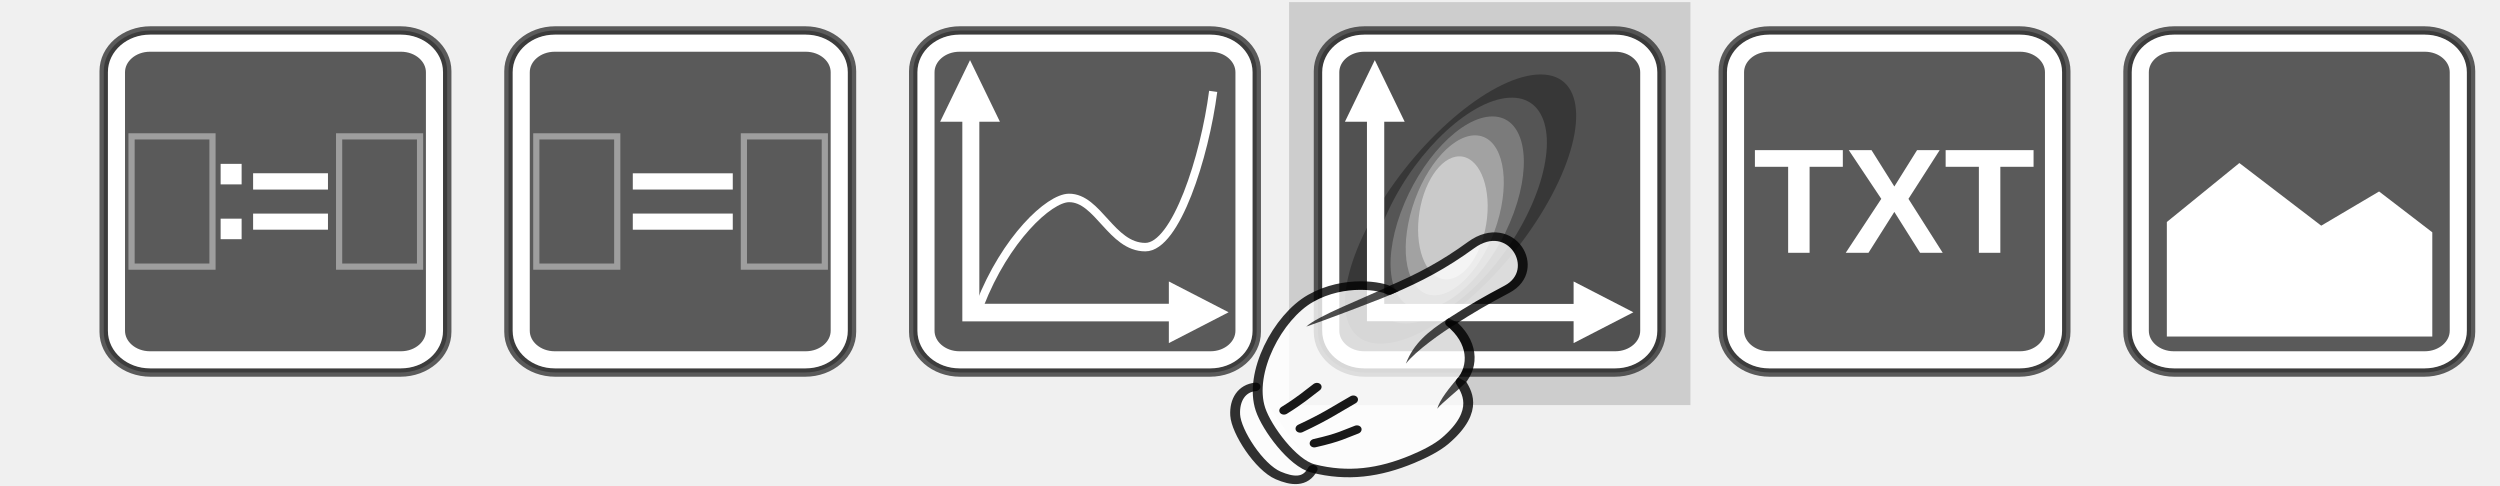
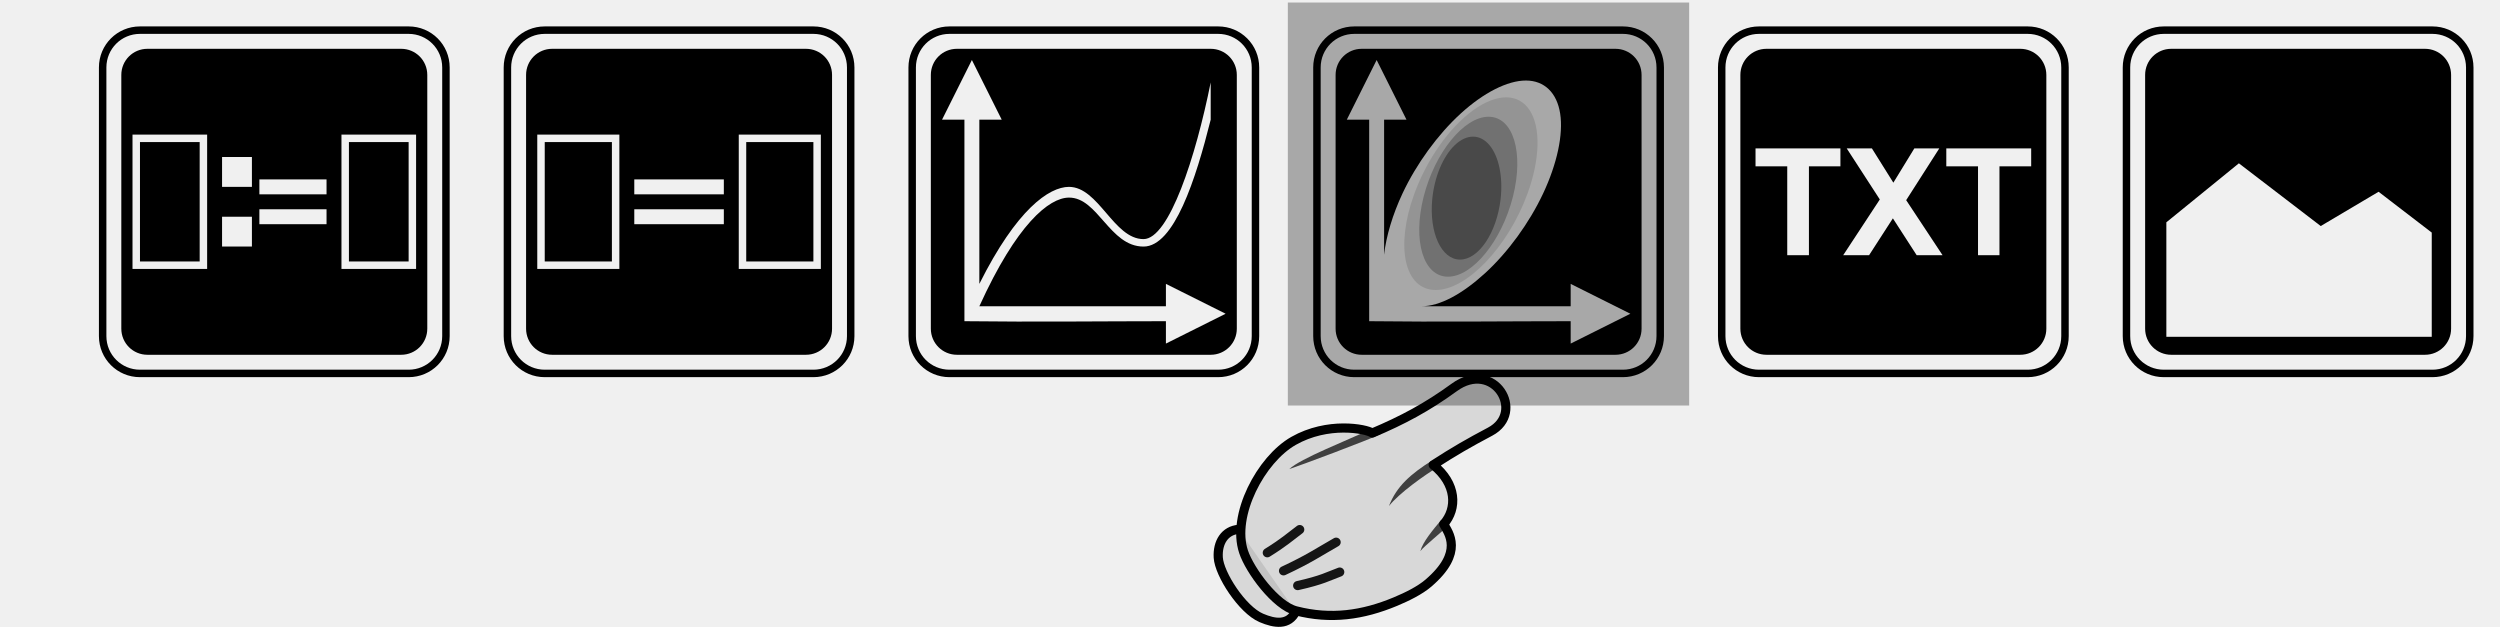
- <svg xmlns="http://www.w3.org/2000/svg" version="1.1" width="335" height="65" id="svg11300">
+ <svg xmlns="http://www.w3.org/2000/svg" id="svg11300" height="84" width="335" version="1.1">
  <defs id="defs3" />
-   <rect width="53.779" height="54" rx="0" ry="0" x="172.737" y="0.281" id="rect3644" style="fill:#cdcdcd;fill-opacity:1;stroke:none" />
-   <g transform="translate(12.83047,1.000721)" id="g3139">
-     <rect width="46.014" height="45.816" rx="6.265" ry="5.442" x="1.074" y="3.092" id="rect11518" style="color:#000000;fill:#353535;fill-opacity:0.8;fill-rule:evenodd;stroke:#353535;stroke-width:1.146;stroke-linejoin:bevel;stroke-miterlimit:10;stroke-opacity:0.8" />
-     <rect width="42.613" height="42.43" rx="4.487" ry="3.898" x="2.775" y="4.785" id="rect11528" style="color:#000000;fill:none;stroke:#ffffff;stroke-width:2.292;stroke-linejoin:bevel;stroke-miterlimit:10" />
-     <text x="14.814" y="31.049" id="text3080" xml:space="preserve" style="font-size:20px;font-style:normal;font-variant:normal;font-weight:bold;font-stretch:normal;text-align:start;line-height:125%;writing-mode:lr-tb;text-anchor:start;fill:#ffffff;fill-opacity:1;stroke:none;font-family:Arial;-inkscape-font-specification:Arial Bold">
-       <tspan x="14.814" y="31.049" id="tspan3082">:</tspan>
-     </text>
-     <text x="20.258" y="32.621" id="text3080-5" xml:space="preserve" style="font-size:20px;font-style:normal;font-variant:normal;font-weight:bold;font-stretch:normal;text-align:start;line-height:125%;writing-mode:lr-tb;text-anchor:start;fill:#ffffff;fill-opacity:1;stroke:none;font-family:Arial;-inkscape-font-specification:Arial Bold">
-       <tspan x="20.258" y="32.621" id="tspan3082-6">=</tspan>
-     </text>
-     <rect width="10.846" height="17.456" rx="5.034" ry="0" x="4.797" y="17.272" id="rect3926" style="opacity:0.9;fill:none;stroke:#ffffff;stroke-width:0.832;stroke-linecap:round;stroke-linejoin:miter;stroke-miterlimit:4;stroke-opacity:0.456;stroke-dasharray:none;stroke-dashoffset:0" />
-     <rect width="10.846" height="17.456" rx="5.034" ry="0" x="32.611" y="17.272" id="rect3926-3" style="opacity:0.9;fill:none;stroke:#ffffff;stroke-width:0.832;stroke-linecap:round;stroke-linejoin:miter;stroke-miterlimit:4;stroke-opacity:0.456;stroke-dasharray:none;stroke-dashoffset:0" />
+   <rect width="53.779" height="54" rx="0" ry="0" x="172.57" y="0.339" id="rect3644" style="fill:#000000;fill-opacity:0.302;stroke:none" />
+   <g transform="translate(12.75626,3.039917)" id="g11">
+     <path d="M 7,3.5 C 5.061,3.5 3.5,5.061 3.5,7 v 34 c 0,1.939 1.561,3.5 3.5,3.5 h 34 c 1.939,0 3.5,-1.561 3.5,-3.5 V 7 C 44.5,5.061 42.939,3.5 41,3.5 Z M 5,15 H 15 V 33 H 5 Z m 28,0 H 43 V 33 H 33 Z M 6,16 v 16 h 8 V 16 Z m 28,0 v 16 h 8 V 16 Z m -17,2 h 4 v 4 h -4 z m 5,3 h 9 v 2 h -9 z m 0,4 h 9 v 2 h -9 z m -5,1 h 4 v 4 h -4 z" id="rect11528-8-6" style="color:#000000;fill:#000000;fill-opacity:1;stroke:none" />
+     <path d="M 6,0.5 C 2.953,0.5 0.5,2.953 0.5,6 v 36 c 0,3.047 2.453,5.5 5.5,5.5 h 36 c 3.047,0 5.5,-2.453 5.5,-5.5 V 6 C 47.5,2.953 45.047,0.5 42,0.5 Z m 0,1 h 36 c 2.493,0 4.5,2.007 4.5,4.5 v 36 c 0,2.493 -2.007,4.5 -4.5,4.5 H 6 C 3.507,46.5 1.5,44.493 1.5,42 V 6 C 1.5,3.507 3.507,1.5 6,1.5 Z" id="rect11518-1" style="color:#000000;fill:#000000;fill-opacity:1;fill-rule:evenodd;stroke:none" />
  </g>
-   <g transform="translate(67.06875,3.000721)" id="g3149">
-     <rect width="46.014" height="45.816" rx="6.265" ry="5.442" x="1.074" y="1.092" id="rect11518-9" style="color:#000000;fill:#353535;fill-opacity:0.8;fill-rule:evenodd;stroke:#353535;stroke-width:1.146;stroke-linejoin:bevel;stroke-miterlimit:10;stroke-opacity:0.8" />
-     <rect width="42.613" height="42.43" rx="4.487" ry="3.898" x="2.775" y="2.785" id="rect11528-9" style="color:#000000;fill:none;stroke:#ffffff;stroke-width:2.292;stroke-linejoin:bevel;stroke-miterlimit:10" />
-     <text x="14.386" y="35.384" transform="scale(1.155537,0.8653985)" id="text3080-5-3" xml:space="preserve" style="font-size:23.111px;font-style:normal;font-variant:normal;font-weight:bold;font-stretch:normal;text-align:start;line-height:125%;writing-mode:lr-tb;text-anchor:start;fill:#ffffff;fill-opacity:1;stroke:none;font-family:Arial;-inkscape-font-specification:Arial Bold">
-       <tspan x="14.386" y="35.384" id="tspan3082-6-9">=</tspan>
-     </text>
-     <rect width="10.846" height="17.456" rx="5.034" ry="0" x="4.797" y="15.272" id="rect3926-5" style="opacity:0.9;fill:none;stroke:#ffffff;stroke-width:0.832;stroke-linecap:round;stroke-linejoin:miter;stroke-miterlimit:4;stroke-opacity:0.456;stroke-dasharray:none;stroke-dashoffset:0" />
-     <rect width="10.846" height="17.456" rx="5.034" ry="0" x="32.611" y="15.272" id="rect3926-3-9" style="opacity:0.9;fill:none;stroke:#ffffff;stroke-width:0.832;stroke-linecap:round;stroke-linejoin:miter;stroke-miterlimit:4;stroke-opacity:0.456;stroke-dasharray:none;stroke-dashoffset:0" />
+   <g id="g816" transform="translate(66.99426,3.039917)">
+     <path style="color:#000000;fill:#000000;fill-opacity:1;stroke:none" id="rect11528-8-4" d="M 7,3.5 C 5.061,3.5 3.5,5.061 3.5,7 v 34 c 0,1.939 1.561,3.5 3.5,3.5 h 34 c 1.939,0 3.5,-1.561 3.5,-3.5 V 7 C 44.5,5.061 42.939,3.5 41,3.5 Z M 5,15 H 16 V 33 H 5 Z m 27,0 H 43 V 33 H 32 Z M 6,16 v 16 h 9 V 16 Z m 27,0 v 16 h 9 V 16 Z m -15,5 h 12 v 2 H 18 Z m 0,4 h 12 v 2 H 18 Z" />
+     <path style="color:#000000;fill:#000000;fill-opacity:1;fill-rule:evenodd;stroke:none" id="rect11518" d="M 6,0.5 C 2.953,0.5 0.5,2.953 0.5,6 v 36 c 0,3.047 2.453,5.5 5.5,5.5 h 36 c 3.047,0 5.5,-2.453 5.5,-5.5 V 6 C 47.5,2.953 45.047,0.5 42,0.5 Z m 0,1 h 36 c 2.493,0 4.5,2.007 4.5,4.5 v 36 c 0,2.493 -2.007,4.5 -4.5,4.5 H 6 C 3.507,46.5 1.5,44.493 1.5,42 V 6 C 1.5,3.507 3.507,1.5 6,1.5 Z" />
  </g>
-   <g transform="translate(121.307,3.014216)" id="g3242">
-     <rect width="46.014" height="45.816" rx="6.265" ry="5.442" x="1.074" y="1.078" id="rect11518-8" style="color:#000000;fill:#353535;fill-opacity:0.8;fill-rule:evenodd;stroke:#353535;stroke-width:1.146;stroke-linejoin:bevel;stroke-miterlimit:10;stroke-opacity:0.8" />
-     <rect width="42.613" height="42.43" rx="4.487" ry="3.898" x="2.775" y="2.772" id="rect11528-2" style="color:#000000;fill:none;stroke:#ffffff;stroke-width:2.292;stroke-linejoin:bevel;stroke-miterlimit:10" />
-     <g transform="matrix(1.162038,0,0,1.203316,-0.5894232,-0.8727336)" id="g3916">
-       <path d="M 9.112,32.132 C 12.047,24.828 17.089,20.281 19.383,20.263 c 3.356,-0.026 4.891,5.478 8.804,5.478 3.527,0 6.847,-10.043 7.826,-17.346" id="path9990" style="fill:none;stroke:#ffffff;stroke-width:0.945px;stroke-opacity:1" />
-       <path d="m 8.067,8.836 0,24.192 26.832,0" id="path9988" style="fill:none;stroke:#ffffff;stroke-width:1.96" />
-       <path d="m 7.975,4.914 -3.446,6.862 6.891,0 -3.446,-6.862" id="path9992" style="fill:#ffffff;fill-rule:evenodd" />
-       <path d="m 37.792,32.995 -6.891,-3.431 0,6.862 6.891,-3.431" id="path9994" style="fill:#ffffff;fill-rule:evenodd" />
-     </g>
+   <g id="g816-7" transform="translate(121.2323,3.039917)">
+     <path style="color:#000000;fill:#000000;fill-opacity:1;stroke:none" id="rect11528-8-7" d="M 7,3.5 C 5.061,3.5 3.5,5.061 3.5,7 v 34 c 0,1.939 1.561,3.5 3.5,3.5 h 34 c 1.939,0 3.5,-1.561 3.5,-3.5 V 7 C 44.5,5.061 42.939,3.5 41,3.5 Z m 2,1.5 4,8 h -3 v 22 c 5,-10 9.334,-12.979 12,-13 4,0 6,7 10,7 3.416,0 7,-11 9,-21 v 5 C 39,21 36.099,30 32,30 27.453,30 25.9,23.407 22,23.438 19.334,23.458 15,27 10,38 h 25 v -3 l 8,4 -8,4 V 40 C 26.923,40.002 17.389,40.12 8,40 V 13 H 5 Z" />
+     <path style="color:#000000;fill:#000000;fill-opacity:1;fill-rule:evenodd;stroke:none" id="rect11518-5" d="M 6,0.5 C 2.953,0.5 0.5,2.953 0.5,6 v 36 c 0,3.047 2.453,5.5 5.5,5.5 h 36 c 3.047,0 5.5,-2.453 5.5,-5.5 V 6 C 47.5,2.953 45.047,0.5 42,0.5 Z m 0,1 h 36 c 2.493,0 4.5,2.007 4.5,4.5 v 36 c 0,2.493 -2.007,4.5 -4.5,4.5 H 6 C 3.507,46.5 1.5,44.493 1.5,42 V 6 C 1.5,3.507 3.507,1.5 6,1.5 Z" />
  </g>
-   <g transform="translate(175.5453,3.014216)" id="g3345">
-     <path d="m 26,29.076 a 10.381,18.076 0 1 1 -20.763,0 10.381,18.076 0 1 1 20.763,0 z" transform="matrix(1.076326,0,-0.5934177,0.9978903,20.61734,-4.014929)" id="path2911" style="fill:#353535;fill-opacity:0.843;stroke:none" />
-     <rect width="46.014" height="45.816" rx="6.265" ry="5.442" x="1.074" y="1.078" id="rect11518-7" style="color:#000000;fill:#323232;fill-opacity:0.8;fill-rule:evenodd;stroke:#353535;stroke-width:1.146;stroke-linejoin:bevel;stroke-miterlimit:10;stroke-opacity:0.8" />
-     <path d="m 26,29.076 a 10.381,18.076 0 1 1 -20.763,0 10.381,18.076 0 1 1 20.763,0 z" transform="matrix(0.9088726,0,-0.3932702,0.836996,17.1642,0.8649529)" id="path2911-3" style="fill:#5a5a5a;fill-opacity:0.843;stroke:none" />
-     <path d="m 26,29.076 a 10.381,18.076 0 1 1 -20.763,0 10.381,18.076 0 1 1 20.763,0 z" transform="matrix(0.7301465,0,-0.2609687,0.7140775,15.90574,4.734754)" id="path2911-3-5" style="fill:#828282;fill-opacity:0.843;stroke:none" />
-     <path d="m 26,29.076 a 10.381,18.076 0 1 1 -20.763,0 10.381,18.076 0 1 1 20.763,0 z" transform="matrix(0.5761732,0,-0.1504096,0.5929307,14.76545,8.601075)" id="path2911-3-5-0-5" style="fill:#aaaaaa;fill-opacity:0.843;stroke:none" />
-     <path d="m 26,29.076 a 10.381,18.076 0 1 1 -20.763,0 10.381,18.076 0 1 1 20.763,0 z" transform="matrix(0.4411507,0,-0.04811202,0.4557463,13.64951,12.9256)" id="path2911-3-5-0" style="fill:#d2d2d2;fill-opacity:0.843;stroke:none" />
-     <rect width="42.613" height="42.43" rx="4.487" ry="3.898" x="2.775" y="2.772" id="rect11528-1" style="color:#000000;fill:none;stroke:#ffffff;stroke-width:2.292;stroke-linejoin:bevel;stroke-miterlimit:10" />
-     <path d="m 8.785,9.76 0,29.11 31.179,0" id="path9988-8" style="fill:none;stroke:#ffffff;stroke-width:2.317" />
-     <path d="m 8.678,5.041 -4.004,8.257 8.008,0 -4.004,-8.257" id="path9992-3" style="fill:#ffffff;fill-rule:evenodd" />
-     <path d="m 43.326,38.831 -8.008,-4.128 0,8.257 8.008,-4.128" id="path9994-1" style="fill:#ffffff;fill-rule:evenodd" />
+   <g id="g822" transform="translate(175.4703,3.039917)">
+     <path style="color:#000000;fill:#000000;fill-opacity:1;stroke:none" id="rect11528-8-48" d="M 7,3.5 C 5.061,3.5 3.5,5.061 3.5,7 v 34 c 0,1.939 1.561,3.5 3.5,3.5 h 34 c 1.939,0 3.5,-1.561 3.5,-3.5 V 7 C 44.5,5.061 42.939,3.5 41,3.5 Z M 9,5 13,13 H 10 V 31.094 C 10.27,28.6 11.165,25.65 12.469,22.875 14.33,18.914 17.187,14.988 20.25,12.188 23.313,9.387 26.53,7.75 29,7.75 c 2.47,0 4.163,1.637 4.594,4.438 0.431,2.801 -0.42,6.727 -2.281,10.688 -1.861,3.961 -4.719,7.887 -7.781,10.688 C 20.469,36.363 17.47,38 15,38 h 20 v -3 l 8,4 -8,4 V 40 C 26.923,40.002 17.389,40.12 8,40 V 13 H 5 Z m 6,33 z m -5,-6.906 z" />
+     <path style="color:#000000;fill:#000000;fill-opacity:1;fill-rule:evenodd;stroke:none" id="rect11518-12" d="M 6,0.5 C 2.953,0.5 0.5,2.953 0.5,6 v 36 c 0,3.047 2.453,5.5 5.5,5.5 h 36 c 3.047,0 5.5,-2.453 5.5,-5.5 V 6 C 47.5,2.953 45.047,0.5 42,0.5 Z m 0,1 h 36 c 2.493,0 4.5,2.007 4.5,4.5 v 36 c 0,2.493 -2.007,4.5 -4.5,4.5 H 6 C 3.507,46.5 1.5,44.493 1.5,42 V 6 C 1.5,3.507 3.507,1.5 6,1.5 Z" />
+     <path style="fill:#000000;fill-opacity:0.118;stroke:none" id="path2911-3-5-8" d="m 29.19,22.976 a 6.954,14.07 27.244 0 1 -15.16,0 6.954,14.07 27.244 1 1 15.16,0 z" />
+     <path style="fill:#000000;fill-opacity:0.235;stroke:none" id="path2911-3-5-0-5-9" d="m 27.261,23.32 a 5.729,11.19 19.552 0 1 -11.963,0 5.729,11.19 19.552 1 1 11.963,0 z" />
+     <path style="fill:#000000;fill-opacity:0.353;stroke:none" id="path2911-3-5-0-3" d="m 25.609,23.656 a 4.544,8.304 8.627 0 1 -9.159,0 4.544,8.304 8.627 1 1 9.159,0 z" />
  </g>
-   <g transform="translate(229.8649,3.000721)" id="g3448">
-     <rect width="46.014" height="45.816" rx="6.265" ry="5.442" x="0.993" y="1.092" id="rect11518-6" style="color:#000000;fill:#353535;fill-opacity:0.8;fill-rule:evenodd;stroke:#353535;stroke-width:1.146;stroke-linejoin:bevel;stroke-miterlimit:10;stroke-opacity:0.8" />
-     <rect width="42.613" height="42.43" rx="4.487" ry="3.898" x="2.693" y="2.785" id="rect11528-21" style="color:#000000;fill:none;stroke:#ffffff;stroke-width:2.292;stroke-linejoin:bevel;stroke-miterlimit:10" />
-     <text x="5.074" y="30.88" id="text3080-4" xml:space="preserve" style="font-size:20px;font-style:normal;font-variant:normal;font-weight:bold;font-stretch:normal;text-align:start;line-height:125%;writing-mode:lr-tb;text-anchor:start;fill:#ffffff;fill-opacity:1;stroke:none;font-family:Arial;-inkscape-font-specification:Arial Bold">
-       <tspan x="5.074" y="30.88" id="tspan3082-5">TXT</tspan>
-     </text>
+   <g transform="translate(-29.89348,-68.93612)" id="g914">
+     <path style="color:#000000;fill:#000000;fill-opacity:1;stroke:none" id="rect11528-8-8" d="m 266.603,75.476 c -1.939,0 -3.5,1.561 -3.5,3.5 v 34 c 0,1.939 1.561,3.5 3.5,3.5 h 34 c 1.939,0 3.5,-1.561 3.5,-3.5 V 78.976 c 0,-1.939 -1.561,-3.5 -3.5,-3.5 z m -1.469,13.344 h 11.375 v 2.406 h -4.219 v 11.906 h -2.906 V 91.226 h -4.25 z m 12.219,0 h 3.375 l 2.875,4.594 2.812,-4.594 h 3.344 l -4.438,6.938 4.875,7.375 h -3.469 l -3.188,-4.938 -3.188,4.938 h -3.469 l 4.906,-7.469 z m 13.344,0 h 11.375 v 2.406 h -4.25 v 11.906 h -2.875 V 91.226 h -4.25 z" />
+     <path style="color:#000000;fill:#000000;fill-opacity:1;fill-rule:evenodd;stroke:none" id="rect11518-0" d="m 265.603,72.476 c -3.047,0 -5.5,2.453 -5.5,5.5 v 36 c 0,3.047 2.453,5.5 5.5,5.5 h 36 c 3.047,0 5.5,-2.453 5.5,-5.5 V 77.976 c 0,-3.047 -2.453,-5.5 -5.5,-5.5 z m 0,1 h 36 c 2.493,0 4.5,2.007 4.5,4.5 v 36 c 0,2.493 -2.007,4.5 -4.5,4.5 h -36 c -2.493,0 -4.5,-2.007 -4.5,-4.5 V 77.976 c 0,-2.493 2.007,-4.5 4.5,-4.5 z" />
  </g>
-   <g transform="translate(284.0219,3.000721)" id="g3525">
-     <rect width="46.014" height="45.816" rx="6.265" ry="5.442" x="1.074" y="1.092" id="rect11518-4" style="color:#000000;fill:#353535;fill-opacity:0.8;fill-rule:evenodd;stroke:#353535;stroke-width:1.146;stroke-linejoin:bevel;stroke-miterlimit:10;stroke-opacity:0.8" />
-     <rect width="42.613" height="42.43" rx="4.487" ry="3.898" x="2.775" y="2.785" id="rect11528-8" style="color:#000000;fill:none;stroke:#ffffff;stroke-width:2.292;stroke-linejoin:bevel;stroke-miterlimit:10" />
-     <polygon points="226.755,443.662 220.074,438.766 212.808,442.867 202.527,435.355 193.422,442.424 193.422,456.162 226.755,456.162 " transform="matrix(1.067119,0,0,1.117301,-200.0693,-467.5764)" id="polygon5611" style="fill:#ffffff;fill-opacity:1" />
+   <g id="g816-8" transform="translate(283.9473,3.039917)">
+     <path style="color:#000000;fill:#000000;fill-opacity:1;stroke:none" id="rect11528-8-62" d="M 7,3.5 C 5.061,3.5 3.5,5.061 3.5,7 v 34 c 0,1.939 1.561,3.5 3.5,3.5 h 34 c 1.939,0 3.5,-1.561 3.5,-3.5 V 7 C 44.5,5.061 42.939,3.5 41,3.5 Z m 9.062,15.344 10.969,8.406 7.75,-4.594 7.125,5.469 V 42.094 H 6.344 V 26.75 Z" />
+     <path style="color:#000000;fill:#000000;fill-opacity:1;fill-rule:evenodd;stroke:none" id="rect11518-8" d="M 6,0.5 C 2.953,0.5 0.5,2.953 0.5,6 v 36 c 0,3.047 2.453,5.5 5.5,5.5 h 36 c 3.047,0 5.5,-2.453 5.5,-5.5 V 6 C 47.5,2.953 45.047,0.5 42,0.5 Z m 0,1 h 36 c 2.493,0 4.5,2.007 4.5,4.5 v 36 c 0,2.493 -2.007,4.5 -4.5,4.5 H 6 C 3.507,46.5 1.5,44.493 1.5,42 V 6 C 1.5,3.507 3.507,1.5 6,1.5 Z" />
  </g>
-   <g transform="matrix(0.1819176,0.2233643,-0.2695849,0.1708351,446.9694,-139.2022)" id="g3915-6-3-7">
-     <path d="m 89.471,1065.9 c 3.727,6.126 -0.484,10.049 -6.16,12.947 -8.03,4.099 -27.898,2.102 -34.7,-2.014 -6.243,-3.777 -9.013,-9.35 -6.04,-14.184" id="path3894-6-5-0" style="opacity:0.8;fill:#ffffff;stroke:#000000;stroke-width:4.061;stroke-linecap:round;stroke-linejoin:round" />
-     <path d="m 21.354,1021 c -0.857,15.682 13.892,40.298 31.364,46.018 9.022,2.954 29.326,3.846 36.494,-1.431 12.273,-9.037 18.48,-20.686 21.285,-35.088 0.994,-5.105 1.707,-10.986 0.957,-15.702 -3.19,-20.064 -14.951,-20.048 -19.514,-20.76 -2.727,-8.725 -12.699,-15.044 -26.068,-12.391 -0.103,-10.746 0.226,-17.365 1.112,-27.536 1.483,-17.013 -27.986,-20.845 -26.491,-0.012 1.018,14.187 0.027,25.675 -2.499,39 -3.45,1.038 -15.746,11.529 -16.641,27.901 z" id="path3112-2-1-9" style="opacity:0.8;fill:#ffffff;fill-opacity:1;stroke:#000000;stroke-width:4.061;stroke-linecap:round;stroke-linejoin:round;stroke-opacity:1" />
-     <path d="m 63.838,981.04 c 0.031,10.253 1.215,18.225 7.226,26.105 -2.509,-6.575 -3.369,-19.666 -3.177,-27.939 z" id="path3882-6-0-9" style="text-indent:0;text-transform:none;block-progression:tb;opacity:0.7;color:#000000" />
-     <path d="m 93.471,992.23 -3.809,1.486 c 1.929,5.577 4.051,11.842 7.114,15.183 -1.08,-2.605 -2.077,-11.978 -3.305,-16.669 z" id="path3884-6-5-0" style="text-indent:0;text-transform:none;block-progression:tb;opacity:0.7;color:#000000" />
-     <path d="m 79.642,1058.3 c 4.037,-9.678 3.976,-12.465 5.195,-17.405" id="path3886-8-8-3" style="opacity:0.9;fill:none;stroke:#000000;stroke-width:4.061;stroke-linecap:round;stroke-linejoin:round" />
-     <path d="m 70.26,1059 c 1.692,-11.475 1.424,-17.152 1.855,-24.898" id="path3888-4-1-5" style="opacity:0.9;fill:none;stroke:#000000;stroke-width:4.061;stroke-linecap:round;stroke-linejoin:round" />
-     <path d="m 59.041,1059.5 c 0.097,-7.981 -0.599,-11.754 -1.049,-16.831" id="path3890-1-7-5" style="opacity:0.9;fill:none;stroke:#000000;stroke-width:4.061;stroke-linecap:round;stroke-linejoin:round" />
-     <path d="m 36.249,991.71 c -1.703,12.092 -6.197,31.682 -4.811,38.213 1.185,-3.99 8.356,-33.636 9.133,-39.703 z" id="path3892-0-5-3" style="text-indent:0;text-transform:none;block-progression:tb;opacity:0.7;color:#000000" />
+   <g transform="translate(-174.254,-35.80982)" id="g1650-3">
+     <path d="m 347.881,117.772 c -0.974,1.879 -2.797,1.609 -4.611,0.836 -2.566,-1.093 -5.642,-5.872 -5.77,-8.095 -0.117,-2.04 0.881,-3.61 2.725,-3.772" id="path3894-6-5-0-6" style="opacity:1;fill:#000000;fill-opacity:0.1;stroke:#000000;stroke-width:1.227;stroke-linecap:round;stroke-linejoin:round" />
+     <path d="m 347.594,94.886 c -4.384,2.488 -8.337,9.987 -6.7,14.867 0.845,2.52 4.298,7.207 7.025,7.907 4.669,1.198 8.938,0.594 13.331,-1.24 1.557,-0.65 3.272,-1.496 4.407,-2.469 4.829,-4.14 2.685,-6.764 2.047,-7.905 1.856,-2.1 1.745,-5.407 -1.402,-7.939 2.878,-1.859 4.722,-2.916 7.626,-4.456 4.856,-2.575 0.528,-9.812 -4.816,-5.919 -3.639,2.651 -6.917,4.392 -10.968,6.104 -0.907,-0.593 -5.973,-1.548 -10.549,1.049 z" id="path3112-2-1-9-7" style="opacity:1;fill:#060606;fill-opacity:0.1;stroke:#000000;stroke-width:1.227;stroke-linecap:round;stroke-linejoin:round;stroke-opacity:1" />
+     <path d="m 366.095,97.549 c -2.758,1.758 -4.692,3.385 -5.723,6.074 1.316,-1.684 4.689,-4.112 6.954,-5.483 z" id="path3882-6-0-9-5" style="color:#000000;text-indent:0;text-transform:none;opacity:0.7;stroke-width:0.302" />
+     <path d="m 368.469,106.08 -1.094,-0.597 c -1.153,1.384 -2.455,2.928 -2.799,4.183 0.506,-0.686 2.851,-2.51 3.893,-3.586 z" id="path3884-6-5-0-3" style="color:#000000;text-indent:0;text-transform:none;opacity:0.7;stroke-width:0.302" />
+     <path d="m 348.142,114.278 c 3.344,-0.752 4.084,-1.241 5.637,-1.813" id="path3886-8-8-3-5" style="opacity:0.9;fill:none;stroke:#000000;stroke-width:1.227;stroke-linecap:round;stroke-linejoin:round" />
+     <path d="m 346.246,112.302 c 3.401,-1.582 4.883,-2.612 7.05,-3.839" id="path3888-4-1-5-6" style="opacity:0.9;fill:none;stroke:#000000;stroke-width:1.227;stroke-linecap:round;stroke-linejoin:round" />
+     <path d="m 344.071,109.881 c 2.169,-1.342 3.06,-2.142 4.347,-3.11" id="path3890-1-7-5-2" style="opacity:0.9;fill:none;stroke:#000000;stroke-width:1.227;stroke-linecap:round;stroke-linejoin:round" />
+     <path d="m 358.199,93.21 c -3.57,1.685 -9.668,4.028 -11.177,5.454 1.291,-0.417 10.588,-3.88 12.365,-4.743 z" id="path3892-0-5-3-9" style="color:#000000;text-indent:0;text-transform:none;opacity:0.7;stroke-width:0.302" />
  </g>
</svg>
